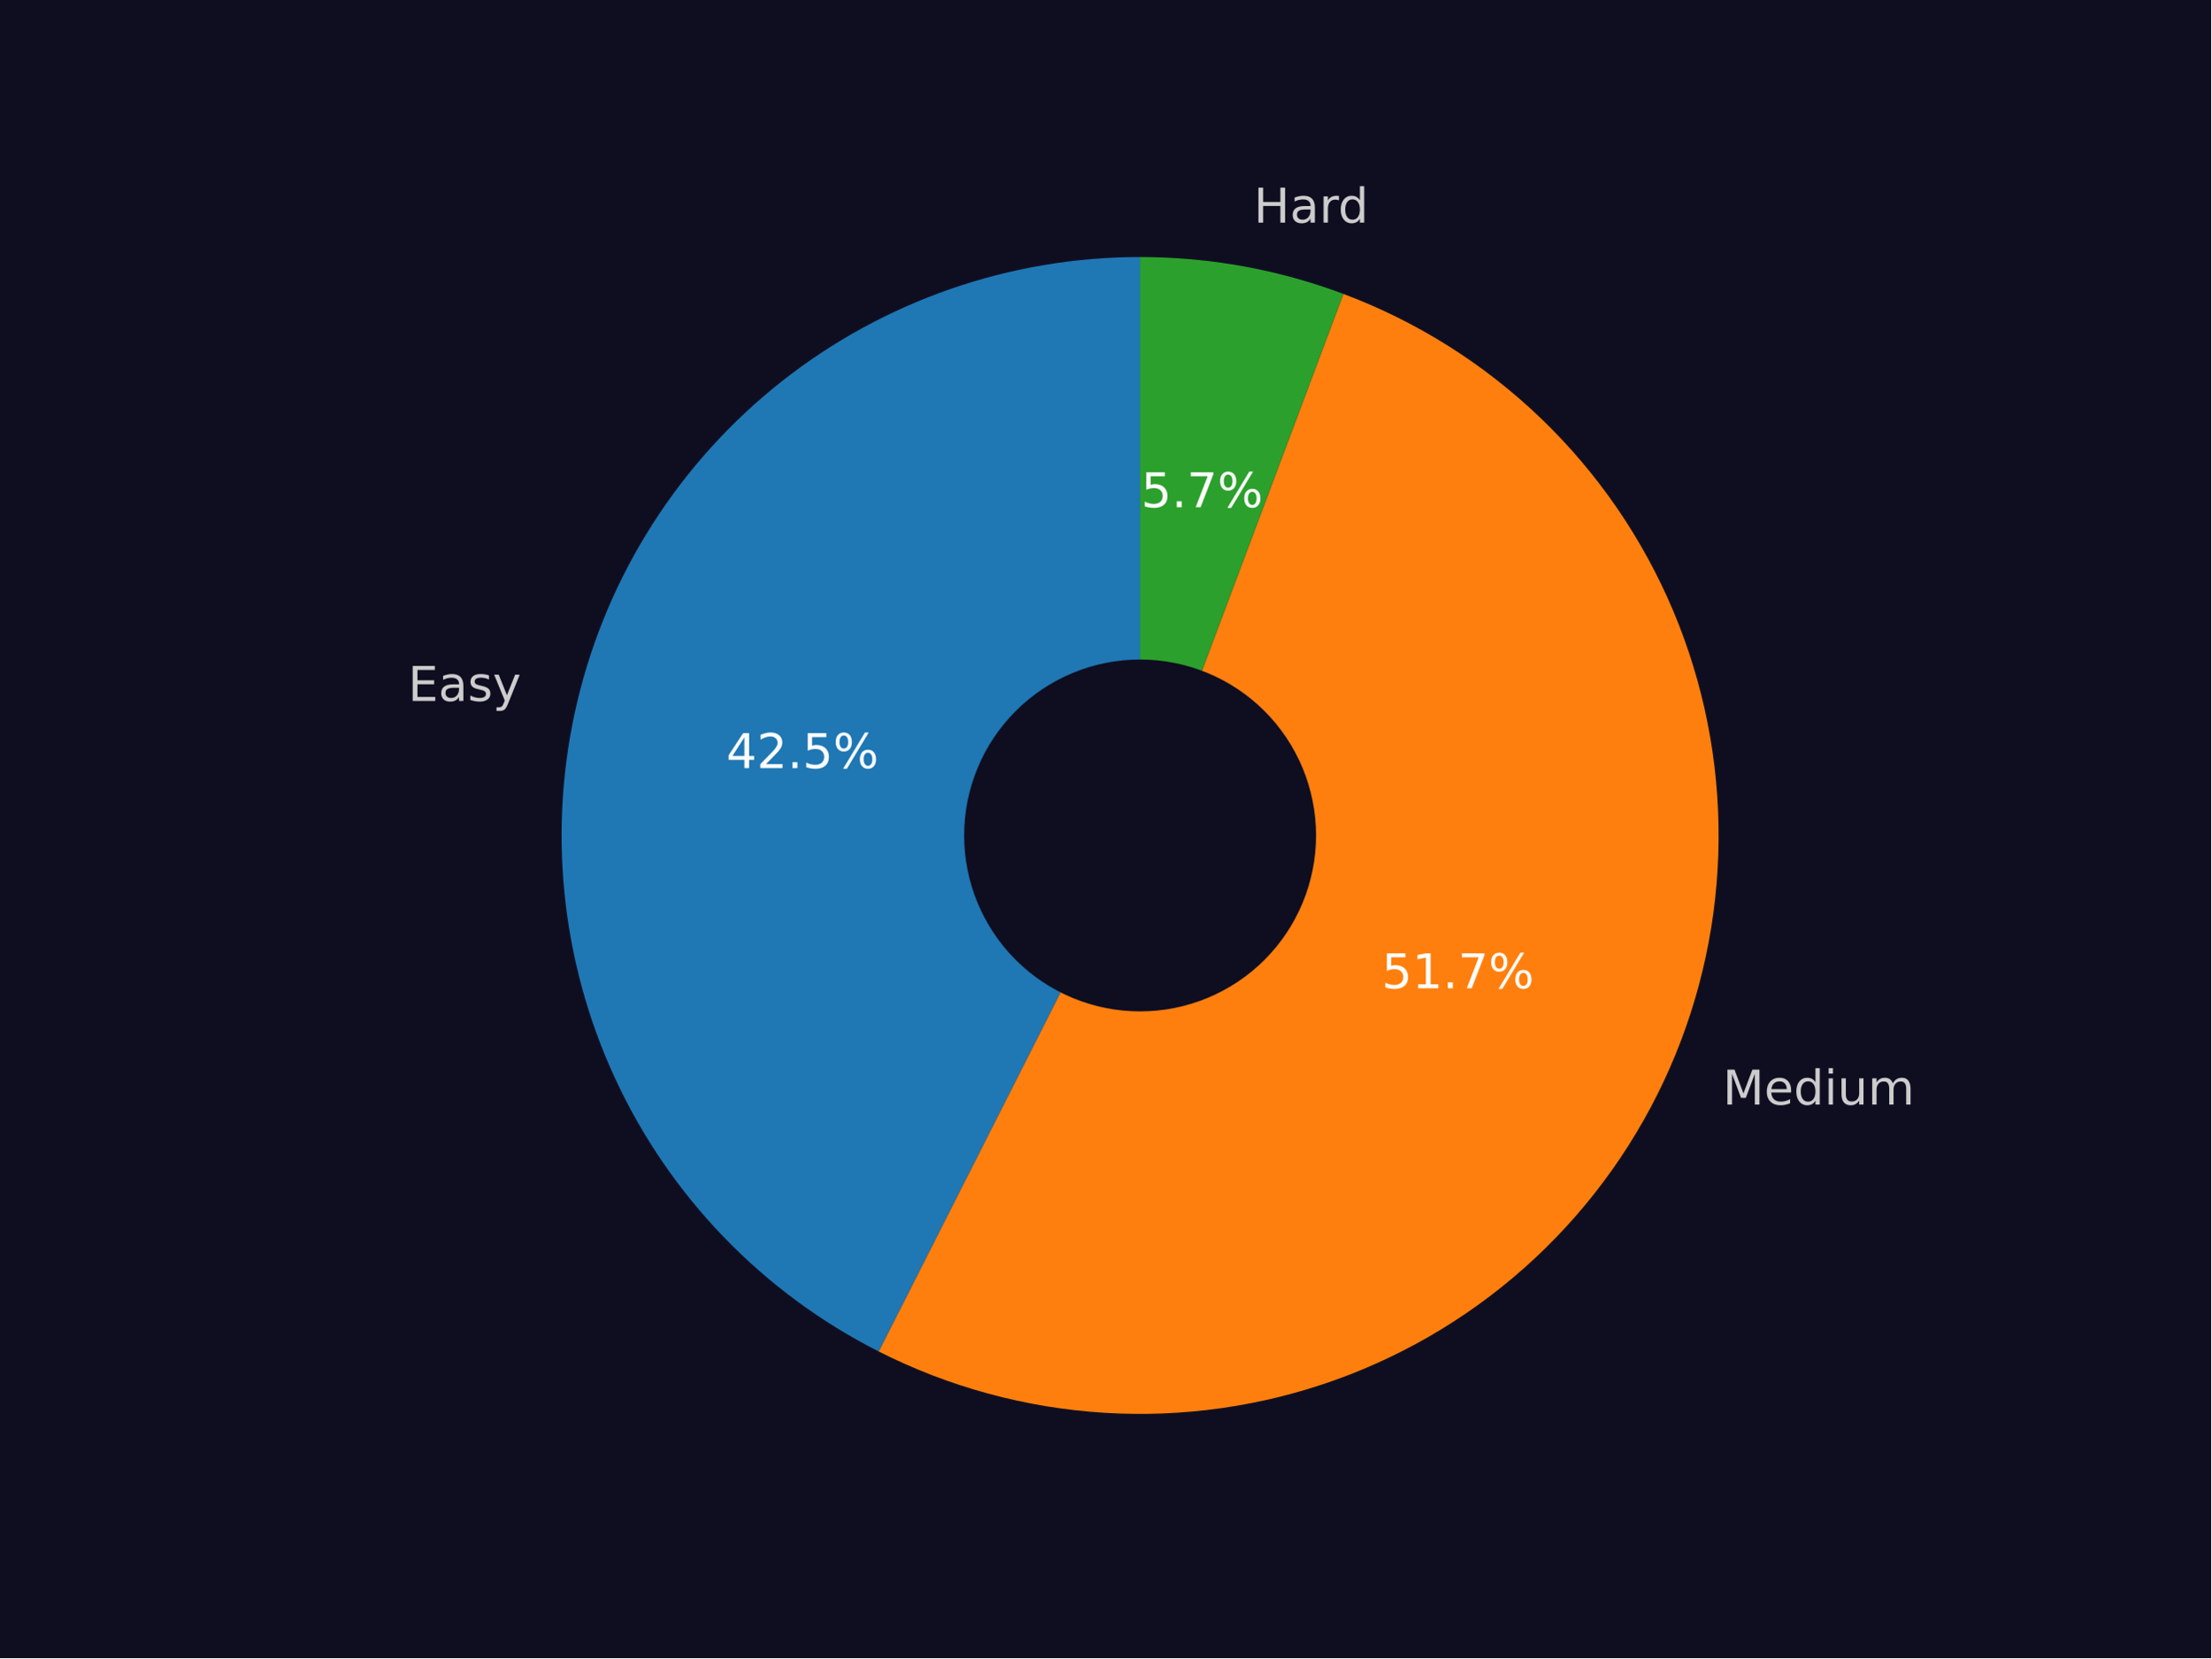
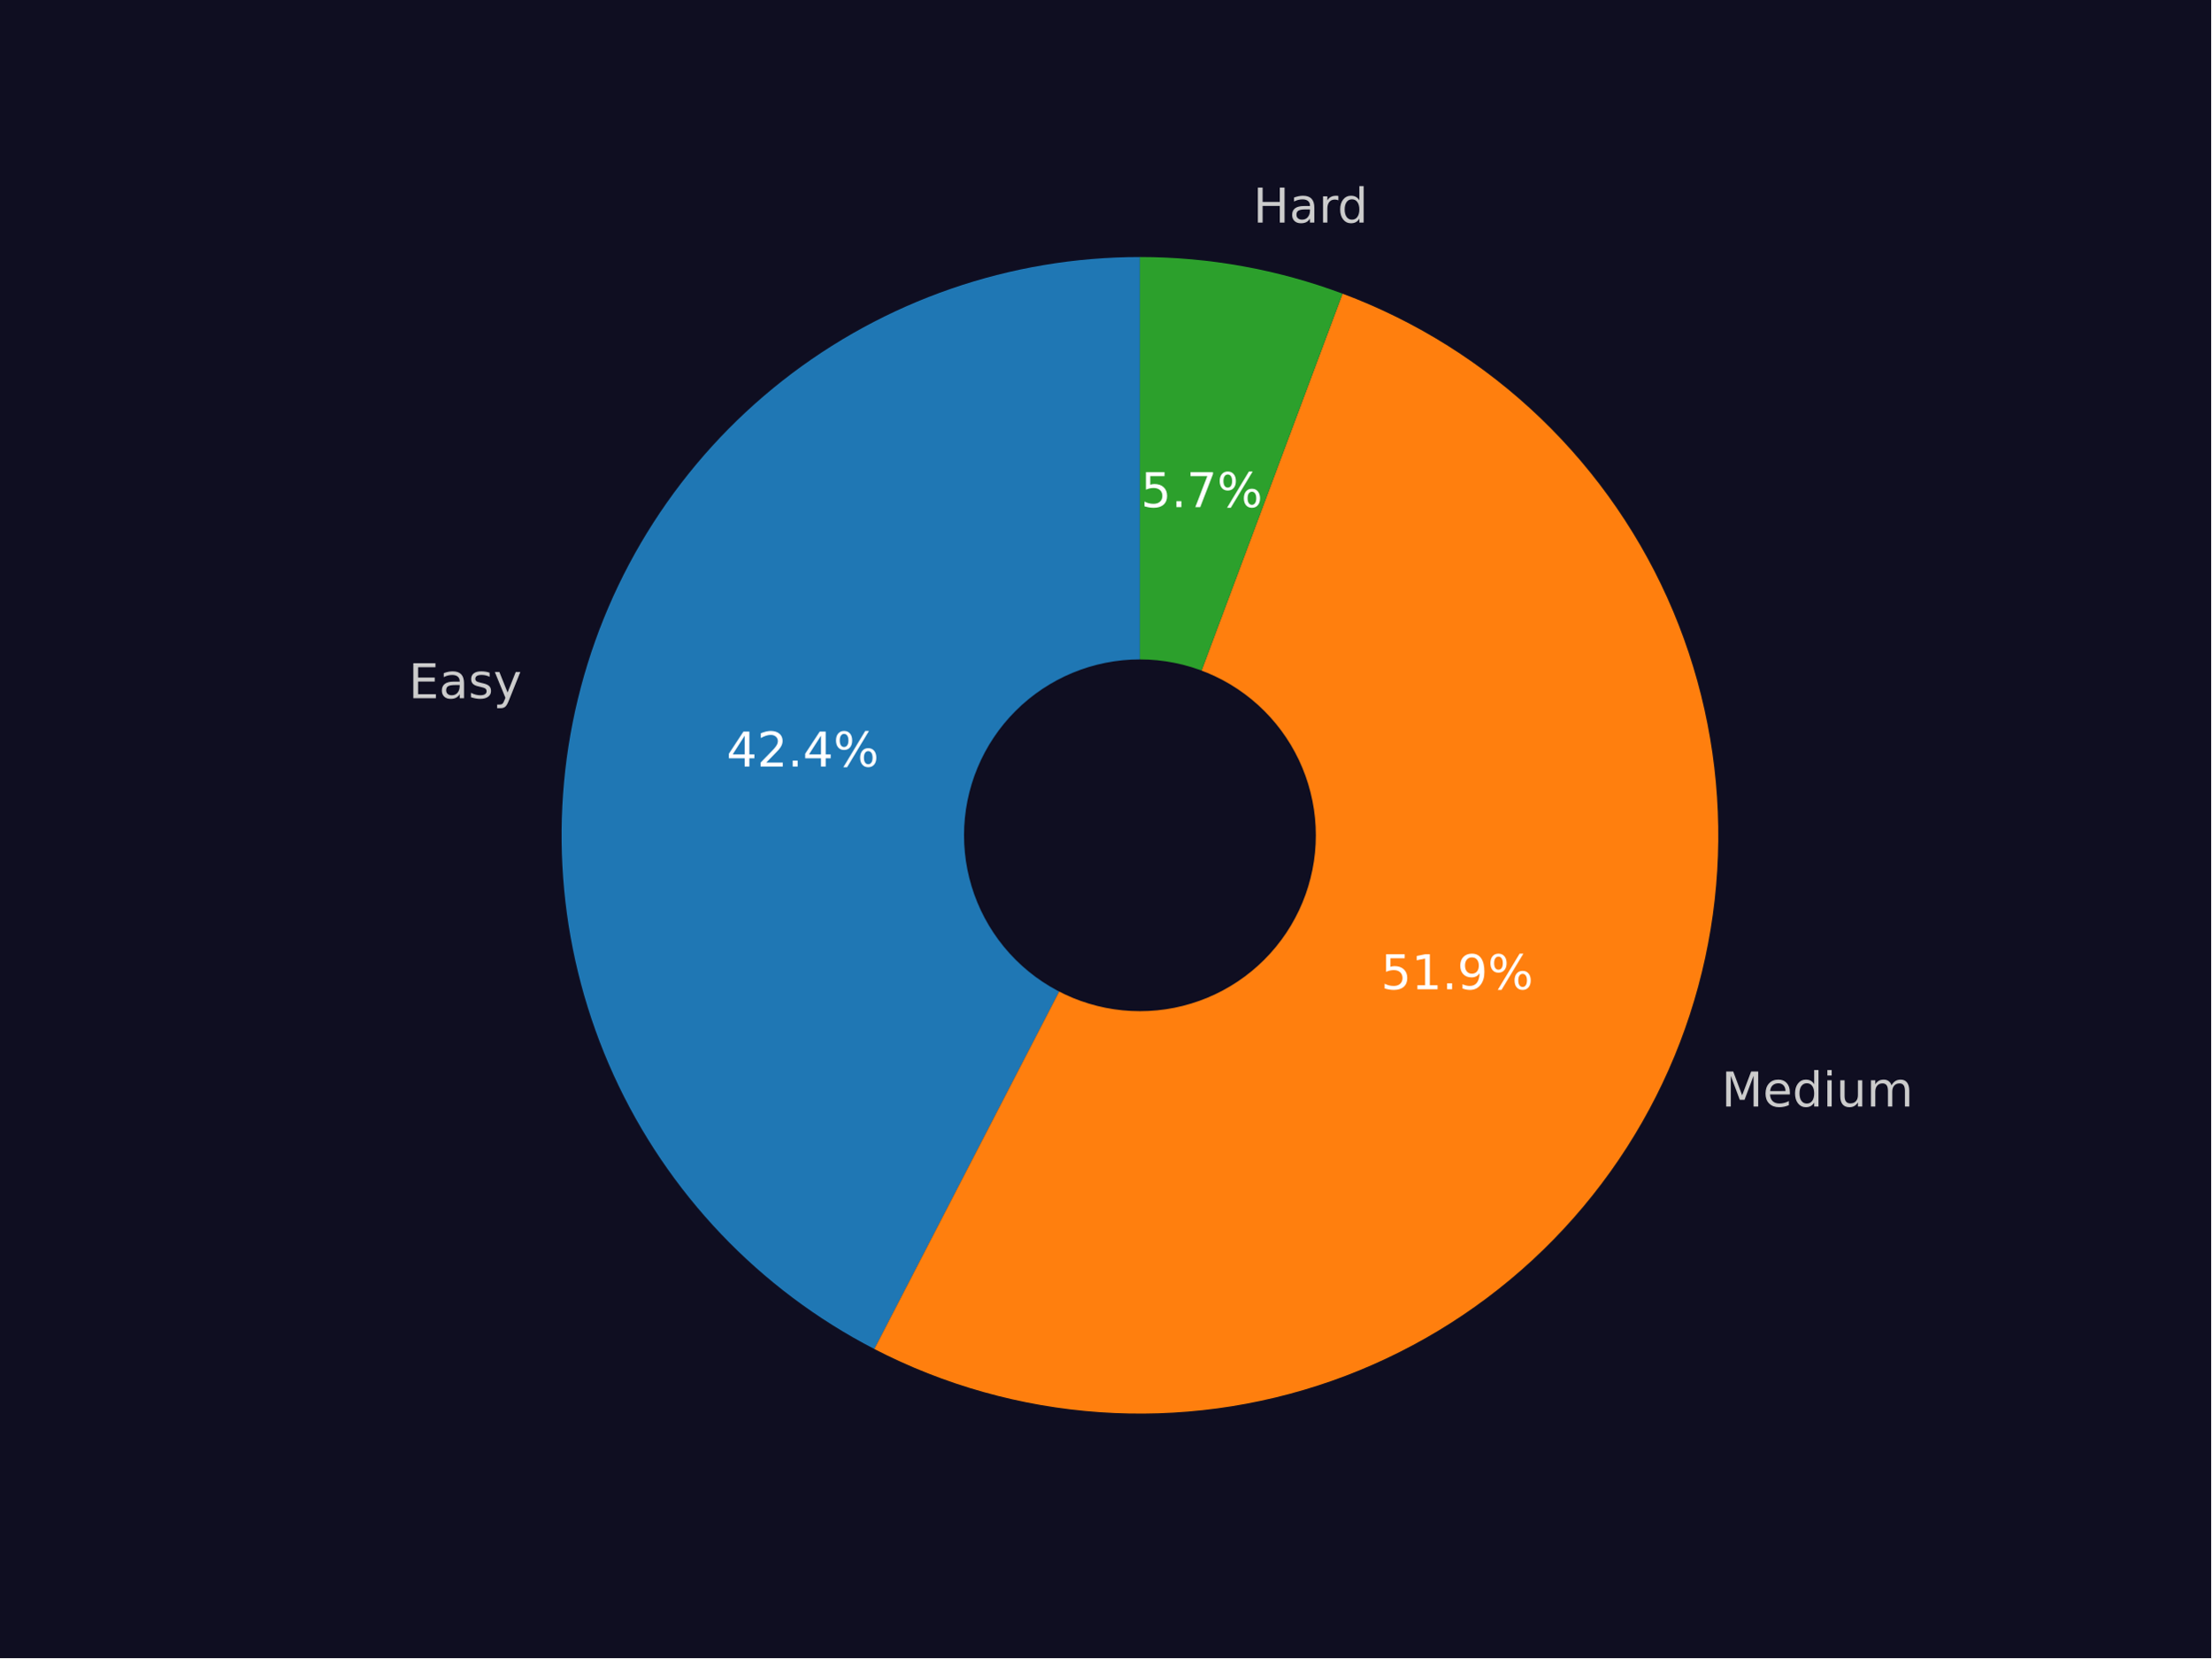
<svg xmlns="http://www.w3.org/2000/svg" xmlns:xlink="http://www.w3.org/1999/xlink" width="460.8pt" height="345.6pt" viewBox="0 0 460.8 345.6" version="1.1">
  <defs>
    <style type="text/css">*{stroke-linejoin: round; stroke-linecap: butt}</style>
  </defs>
  <g id="figure_1">
    <g id="patch_1">
      <path d="M 0 345.6  L 460.8 345.6  L 460.8 0  L 0 0  z " style="fill: #0f0e21" />
    </g>
    <g id="axes_1">
      <g id="patch_2">
-         <path d="M 237.599 53.568  C 210.497 53.568 184.171 62.706 162.898 79.498  C 141.625 96.29 126.623 119.774 120.329 146.135  C 114.035 172.496 116.81 200.225 128.202 224.816  C 139.595 249.407 158.953 269.453 183.131 281.696  L 237.599 174.135  L 237.599 53.568  z " style="fill: #1f77b4" />
+         <path d="M 237.565 53.568  C 210.558 53.568 184.319 62.645 163.084 79.334  C 141.85 96.022 126.829 119.373 120.446 145.615  C 114.063 171.857 116.681 199.498 127.878 224.075  C 139.075 248.652 158.214 268.767 182.204 281.171  L 237.565 174.103  L 237.565 53.568  z " style="fill: #1f77b4" />
      </g>
      <g id="patch_3">
-         <path d="M 183.131 281.696  C 197.753 289.101 213.731 293.446 230.089 294.467  C 246.446 295.488 262.841 293.163 278.27 287.634  C 293.699 282.106 307.839 273.489 319.825 262.311  C 331.812 251.134 341.394 237.629 347.985 222.624  C 354.577 207.618 358.04 191.425 358.162 175.036  C 358.285 158.648 355.065 142.405 348.698 127.302  C 342.332 112.2 332.953 98.553 321.135 87.198  C 309.318 75.842 295.307 67.015 279.963 61.256  L 237.599 174.135  L 183.131 281.696  z " style="fill: #ff7f0e" />
+         <path d="M 182.204 281.171  C 196.802 288.719 212.79 293.203 229.184 294.345  C 245.578 295.488 262.033 293.266 277.537 287.816  C 293.041 282.367 307.267 273.804 319.34 262.654  C 331.413 251.505 341.08 238.004 347.744 222.982  C 354.408 207.961 357.931 191.734 358.094 175.301  C 358.257 158.868 355.058 142.574 348.694 127.423  C 342.33 112.272 332.934 98.581 321.085 87.194  C 309.236 75.807 295.182 66.963 279.79 61.206  L 237.565 174.103  L 182.204 281.171  z " style="fill: #ff7f0e" />
      </g>
      <g id="patch_4">
-         <path d="M 279.963 61.256  C 273.204 58.719 266.231 56.795 259.127 55.506  C 252.024 54.216 244.819 53.568 237.599 53.568  L 237.599 174.135  L 279.963 61.256  z " style="fill: #2ca02c" />
+         <path d="M 279.79 61.206  C 273.051 58.685 266.1 56.773 259.02 55.493  C 251.94 54.212 244.76 53.568 237.565 53.568  L 237.565 174.103  L 279.79 61.206  z " style="fill: #2ca02c" />
      </g>
      <g id="patch_5">
-         <path d="M 237.599 210.305  C 247.192 210.305 256.392 206.493 263.175 199.711  C 269.958 192.928 273.769 183.727 273.769 174.135  C 273.769 164.542 269.958 155.341 263.175 148.559  C 256.392 141.776 247.192 137.965 237.599 137.965  C 228.007 137.965 218.806 141.776 212.023 148.559  C 205.24 155.341 201.429 164.542 201.429 174.135  C 201.429 183.727 205.24 192.928 212.023 199.711  C 218.806 206.493 228.007 210.305 237.599 210.305  z " clip-path="url(#p1b078fa9a7)" style="fill: #0f0e21; stroke: #0f0e21; stroke-linejoin: miter" />
+         <path d="M 237.565 210.263  C 247.155 210.263 256.354 206.453 263.135 199.672  C 269.916 192.891 273.726 183.692 273.726 174.103  C 273.726 164.513 269.916 155.314 263.135 148.533  C 256.354 141.752 247.155 137.942 237.565 137.942  C 227.976 137.942 218.777 141.752 211.996 148.533  C 205.215 155.314 201.405 164.513 201.405 174.103  C 201.405 183.692 205.215 192.891 211.996 199.672  C 218.777 206.453 227.976 210.263 237.565 210.263  z " clip-path="url(#p2949714257)" style="fill: #0f0e21; stroke: #0f0e21; stroke-linejoin: miter" />
      </g>
      <g id="matplotlib.axis_1" />
      <g id="matplotlib.axis_2" />
      <g id="text_1">
-         <g style="fill: #cccccc" transform="translate(85.02686 146.0945)scale(0.1 -0.1)">
+         <g style="fill: #cccccc" transform="translate(85.15874 145.5255)scale(0.1 -0.1)">
          <defs>
            <path id="DejaVuSans-45" d="M 628 4666  L 3578 4666  L 3578 4134  L 1259 4134  L 1259 2753  L 3481 2753  L 3481 2222  L 1259 2222  L 1259 531  L 3634 531  L 3634 0  L 628 0  L 628 4666  z " transform="scale(0.015625)" />
            <path id="DejaVuSans-61" d="M 2194 1759  Q 1497 1759 1228 1600  Q 959 1441 959 1056  Q 959 750 1161 570  Q 1363 391 1709 391  Q 2188 391 2477 730  Q 2766 1069 2766 1631  L 2766 1759  L 2194 1759  z M 3341 1997  L 3341 0  L 2766 0  L 2766 531  Q 2569 213 2275 61  Q 1981 -91 1556 -91  Q 1019 -91 701 211  Q 384 513 384 1019  Q 384 1609 779 1909  Q 1175 2209 1959 2209  L 2766 2209  L 2766 2266  Q 2766 2663 2505 2880  Q 2244 3097 1772 3097  Q 1472 3097 1187 3025  Q 903 2953 641 2809  L 641 3341  Q 956 3463 1253 3523  Q 1550 3584 1831 3584  Q 2591 3584 2966 3190  Q 3341 2797 3341 1997  z " transform="scale(0.015625)" />
            <path id="DejaVuSans-73" d="M 2834 3397  L 2834 2853  Q 2591 2978 2328 3040  Q 2066 3103 1784 3103  Q 1356 3103 1142 2972  Q 928 2841 928 2578  Q 928 2378 1081 2264  Q 1234 2150 1697 2047  L 1894 2003  Q 2506 1872 2764 1633  Q 3022 1394 3022 966  Q 3022 478 2636 193  Q 2250 -91 1575 -91  Q 1294 -91 989 -36  Q 684 19 347 128  L 347 722  Q 666 556 975 473  Q 1284 391 1588 391  Q 1994 391 2212 530  Q 2431 669 2431 922  Q 2431 1156 2273 1281  Q 2116 1406 1581 1522  L 1381 1569  Q 847 1681 609 1914  Q 372 2147 372 2553  Q 372 3047 722 3315  Q 1072 3584 1716 3584  Q 2034 3584 2315 3537  Q 2597 3491 2834 3397  z " transform="scale(0.015625)" />
            <path id="DejaVuSans-79" d="M 2059 -325  Q 1816 -950 1584 -1140  Q 1353 -1331 966 -1331  L 506 -1331  L 506 -850  L 844 -850  Q 1081 -850 1212 -737  Q 1344 -625 1503 -206  L 1606 56  L 191 3500  L 800 3500  L 1894 763  L 2988 3500  L 3597 3500  L 2059 -325  z " transform="scale(0.015625)" />
          </defs>
          <use xlink:href="#DejaVuSans-45" />
          <use xlink:href="#DejaVuSans-61" x="63.184" />
          <use xlink:href="#DejaVuSans-73" x="124.463" />
          <use xlink:href="#DejaVuSans-79" x="176.562" />
        </g>
      </g>
      <g id="text_2">
-         <g style="fill: #ffffff" transform="translate(151.3534 160.0943)scale(0.1 -0.1)">
+         <g style="fill: #ffffff" transform="translate(151.41 159.7693)scale(0.1 -0.1)">
          <defs>
            <path id="DejaVuSans-34" d="M 2419 4116  L 825 1625  L 2419 1625  L 2419 4116  z M 2253 4666  L 3047 4666  L 3047 1625  L 3713 1625  L 3713 1100  L 3047 1100  L 3047 0  L 2419 0  L 2419 1100  L 313 1100  L 313 1709  L 2253 4666  z " transform="scale(0.015625)" />
            <path id="DejaVuSans-32" d="M 1228 531  L 3431 531  L 3431 0  L 469 0  L 469 531  Q 828 903 1448 1529  Q 2069 2156 2228 2338  Q 2531 2678 2651 2914  Q 2772 3150 2772 3378  Q 2772 3750 2511 3984  Q 2250 4219 1831 4219  Q 1534 4219 1204 4116  Q 875 4013 500 3803  L 500 4441  Q 881 4594 1212 4672  Q 1544 4750 1819 4750  Q 2544 4750 2975 4387  Q 3406 4025 3406 3419  Q 3406 3131 3298 2873  Q 3191 2616 2906 2266  Q 2828 2175 2409 1742  Q 1991 1309 1228 531  z " transform="scale(0.015625)" />
            <path id="DejaVuSans-2e" d="M 684 794  L 1344 794  L 1344 0  L 684 0  L 684 794  z " transform="scale(0.015625)" />
-             <path id="DejaVuSans-35" d="M 691 4666  L 3169 4666  L 3169 4134  L 1269 4134  L 1269 2991  Q 1406 3038 1543 3061  Q 1681 3084 1819 3084  Q 2600 3084 3056 2656  Q 3513 2228 3513 1497  Q 3513 744 3044 326  Q 2575 -91 1722 -91  Q 1428 -91 1123 -41  Q 819 9 494 109  L 494 744  Q 775 591 1075 516  Q 1375 441 1709 441  Q 2250 441 2565 725  Q 2881 1009 2881 1497  Q 2881 1984 2565 2268  Q 2250 2553 1709 2553  Q 1456 2553 1204 2497  Q 953 2441 691 2322  L 691 4666  z " transform="scale(0.015625)" />
            <path id="DejaVuSans-25" d="M 4653 2053  Q 4381 2053 4226 1822  Q 4072 1591 4072 1178  Q 4072 772 4226 539  Q 4381 306 4653 306  Q 4919 306 5073 539  Q 5228 772 5228 1178  Q 5228 1588 5073 1820  Q 4919 2053 4653 2053  z M 4653 2450  Q 5147 2450 5437 2106  Q 5728 1763 5728 1178  Q 5728 594 5436 251  Q 5144 -91 4653 -91  Q 4153 -91 3862 251  Q 3572 594 3572 1178  Q 3572 1766 3864 2108  Q 4156 2450 4653 2450  z M 1428 4353  Q 1159 4353 1004 4120  Q 850 3888 850 3481  Q 850 3069 1003 2837  Q 1156 2606 1428 2606  Q 1700 2606 1854 2837  Q 2009 3069 2009 3481  Q 2009 3884 1853 4118  Q 1697 4353 1428 4353  z M 4250 4750  L 4750 4750  L 1831 -91  L 1331 -91  L 4250 4750  z M 1428 4750  Q 1922 4750 2215 4408  Q 2509 4066 2509 3481  Q 2509 2891 2217 2550  Q 1925 2209 1428 2209  Q 931 2209 642 2551  Q 353 2894 353 3481  Q 353 4063 643 4406  Q 934 4750 1428 4750  z " transform="scale(0.015625)" />
          </defs>
          <use xlink:href="#DejaVuSans-34" />
          <use xlink:href="#DejaVuSans-32" x="63.623" />
          <use xlink:href="#DejaVuSans-2e" x="127.246" />
-           <use xlink:href="#DejaVuSans-35" x="159.033" />
+           <use xlink:href="#DejaVuSans-34" x="159.033" />
          <use xlink:href="#DejaVuSans-25" x="222.656" />
        </g>
      </g>
      <g id="text_3">
-         <g style="fill: #cccccc" transform="translate(359.0241 230.2319)scale(0.1 -0.1)">
+         <g style="fill: #cccccc" transform="translate(358.7619 230.6297)scale(0.1 -0.1)">
          <defs>
            <path id="DejaVuSans-4d" d="M 628 4666  L 1569 4666  L 2759 1491  L 3956 4666  L 4897 4666  L 4897 0  L 4281 0  L 4281 4097  L 3078 897  L 2444 897  L 1241 4097  L 1241 0  L 628 0  L 628 4666  z " transform="scale(0.015625)" />
            <path id="DejaVuSans-65" d="M 3597 1894  L 3597 1613  L 953 1613  Q 991 1019 1311 708  Q 1631 397 2203 397  Q 2534 397 2845 478  Q 3156 559 3463 722  L 3463 178  Q 3153 47 2828 -22  Q 2503 -91 2169 -91  Q 1331 -91 842 396  Q 353 884 353 1716  Q 353 2575 817 3079  Q 1281 3584 2069 3584  Q 2775 3584 3186 3129  Q 3597 2675 3597 1894  z M 3022 2063  Q 3016 2534 2758 2815  Q 2500 3097 2075 3097  Q 1594 3097 1305 2825  Q 1016 2553 972 2059  L 3022 2063  z " transform="scale(0.015625)" />
            <path id="DejaVuSans-64" d="M 2906 2969  L 2906 4863  L 3481 4863  L 3481 0  L 2906 0  L 2906 525  Q 2725 213 2448 61  Q 2172 -91 1784 -91  Q 1150 -91 751 415  Q 353 922 353 1747  Q 353 2572 751 3078  Q 1150 3584 1784 3584  Q 2172 3584 2448 3432  Q 2725 3281 2906 2969  z M 947 1747  Q 947 1113 1208 752  Q 1469 391 1925 391  Q 2381 391 2643 752  Q 2906 1113 2906 1747  Q 2906 2381 2643 2742  Q 2381 3103 1925 3103  Q 1469 3103 1208 2742  Q 947 2381 947 1747  z " transform="scale(0.015625)" />
            <path id="DejaVuSans-69" d="M 603 3500  L 1178 3500  L 1178 0  L 603 0  L 603 3500  z M 603 4863  L 1178 4863  L 1178 4134  L 603 4134  L 603 4863  z " transform="scale(0.015625)" />
            <path id="DejaVuSans-75" d="M 544 1381  L 544 3500  L 1119 3500  L 1119 1403  Q 1119 906 1312 657  Q 1506 409 1894 409  Q 2359 409 2629 706  Q 2900 1003 2900 1516  L 2900 3500  L 3475 3500  L 3475 0  L 2900 0  L 2900 538  Q 2691 219 2414 64  Q 2138 -91 1772 -91  Q 1169 -91 856 284  Q 544 659 544 1381  z M 1991 3584  L 1991 3584  z " transform="scale(0.015625)" />
            <path id="DejaVuSans-6d" d="M 3328 2828  Q 3544 3216 3844 3400  Q 4144 3584 4550 3584  Q 5097 3584 5394 3201  Q 5691 2819 5691 2113  L 5691 0  L 5113 0  L 5113 2094  Q 5113 2597 4934 2840  Q 4756 3084 4391 3084  Q 3944 3084 3684 2787  Q 3425 2491 3425 1978  L 3425 0  L 2847 0  L 2847 2094  Q 2847 2600 2669 2842  Q 2491 3084 2119 3084  Q 1678 3084 1418 2786  Q 1159 2488 1159 1978  L 1159 0  L 581 0  L 581 3500  L 1159 3500  L 1159 2956  Q 1356 3278 1631 3431  Q 1906 3584 2284 3584  Q 2666 3584 2933 3390  Q 3200 3197 3328 2828  z " transform="scale(0.015625)" />
          </defs>
          <use xlink:href="#DejaVuSans-4d" />
          <use xlink:href="#DejaVuSans-65" x="86.279" />
          <use xlink:href="#DejaVuSans-64" x="147.803" />
          <use xlink:href="#DejaVuSans-69" x="211.279" />
          <use xlink:href="#DejaVuSans-75" x="239.062" />
          <use xlink:href="#DejaVuSans-6d" x="302.441" />
        </g>
      </g>
      <g id="text_4">
-         <g style="fill: #ffffff" transform="translate(287.9474 205.9874)scale(0.1 -0.1)">
+         <g style="fill: #ffffff" transform="translate(287.789 206.1898)scale(0.1 -0.1)">
          <defs>
+             <path id="DejaVuSans-35" d="M 691 4666  L 3169 4666  L 3169 4134  L 1269 4134  L 1269 2991  Q 1406 3038 1543 3061  Q 1681 3084 1819 3084  Q 2600 3084 3056 2656  Q 3513 2228 3513 1497  Q 3513 744 3044 326  Q 2575 -91 1722 -91  Q 1428 -91 1123 -41  Q 819 9 494 109  L 494 744  Q 775 591 1075 516  Q 1375 441 1709 441  Q 2250 441 2565 725  Q 2881 1009 2881 1497  Q 2881 1984 2565 2268  Q 2250 2553 1709 2553  Q 1456 2553 1204 2497  Q 953 2441 691 2322  L 691 4666  z " transform="scale(0.015625)" />
            <path id="DejaVuSans-31" d="M 794 531  L 1825 531  L 1825 4091  L 703 3866  L 703 4441  L 1819 4666  L 2450 4666  L 2450 531  L 3481 531  L 3481 0  L 794 0  L 794 531  z " transform="scale(0.015625)" />
-             <path id="DejaVuSans-37" d="M 525 4666  L 3525 4666  L 3525 4397  L 1831 0  L 1172 0  L 2766 4134  L 525 4134  L 525 4666  z " transform="scale(0.015625)" />
+             <path id="DejaVuSans-39" d="M 703 97  L 703 672  Q 941 559 1184 500  Q 1428 441 1663 441  Q 2288 441 2617 861  Q 2947 1281 2994 2138  Q 2813 1869 2534 1725  Q 2256 1581 1919 1581  Q 1219 1581 811 2004  Q 403 2428 403 3163  Q 403 3881 828 4315  Q 1253 4750 1959 4750  Q 2769 4750 3195 4129  Q 3622 3509 3622 2328  Q 3622 1225 3098 567  Q 2575 -91 1691 -91  Q 1453 -91 1209 -44  Q 966 3 703 97  z M 1959 2075  Q 2384 2075 2632 2365  Q 2881 2656 2881 3163  Q 2881 3666 2632 3958  Q 2384 4250 1959 4250  Q 1534 4250 1286 3958  Q 1038 3666 1038 3163  Q 1038 2656 1286 2365  Q 1534 2075 1959 2075  z " transform="scale(0.015625)" />
          </defs>
          <use xlink:href="#DejaVuSans-35" />
          <use xlink:href="#DejaVuSans-31" x="63.623" />
          <use xlink:href="#DejaVuSans-2e" x="127.246" />
-           <use xlink:href="#DejaVuSans-37" x="159.033" />
+           <use xlink:href="#DejaVuSans-39" x="159.033" />
          <use xlink:href="#DejaVuSans-25" x="222.656" />
        </g>
      </g>
      <g id="text_5">
-         <g style="fill: #cccccc" transform="translate(261.28 46.40202)scale(0.1 -0.1)">
+         <g style="fill: #cccccc" transform="translate(261.1658 46.39124)scale(0.1 -0.1)">
          <defs>
            <path id="DejaVuSans-48" d="M 628 4666  L 1259 4666  L 1259 2753  L 3553 2753  L 3553 4666  L 4184 4666  L 4184 0  L 3553 0  L 3553 2222  L 1259 2222  L 1259 0  L 628 0  L 628 4666  z " transform="scale(0.015625)" />
            <path id="DejaVuSans-72" d="M 2631 2963  Q 2534 3019 2420 3045  Q 2306 3072 2169 3072  Q 1681 3072 1420 2755  Q 1159 2438 1159 1844  L 1159 0  L 581 0  L 581 3500  L 1159 3500  L 1159 2956  Q 1341 3275 1631 3429  Q 1922 3584 2338 3584  Q 2397 3584 2469 3576  Q 2541 3569 2628 3553  L 2631 2963  z " transform="scale(0.015625)" />
          </defs>
          <use xlink:href="#DejaVuSans-48" />
          <use xlink:href="#DejaVuSans-61" x="75.195" />
          <use xlink:href="#DejaVuSans-72" x="136.475" />
          <use xlink:href="#DejaVuSans-64" x="175.838" />
        </g>
      </g>
      <g id="text_6">
-         <g style="fill: #ffffff" transform="translate(237.8137 105.7165)scale(0.1 -0.1)">
+         <g style="fill: #ffffff" transform="translate(237.736 105.6961)scale(0.1 -0.1)">
+           <defs>
+             <path id="DejaVuSans-37" d="M 525 4666  L 3525 4666  L 3525 4397  L 1831 0  L 1172 0  L 2766 4134  L 525 4134  L 525 4666  z " transform="scale(0.015625)" />
+           </defs>
          <use xlink:href="#DejaVuSans-35" />
          <use xlink:href="#DejaVuSans-2e" x="63.623" />
          <use xlink:href="#DejaVuSans-37" x="95.41" />
          <use xlink:href="#DejaVuSans-25" x="159.033" />
        </g>
      </g>
    </g>
  </g>
  <defs>
-     <clipPath id="p1b078fa9a7">
+     <clipPath id="p2949714257">
      <rect x="57.6" y="41.472" width="357.12" height="266.112" />
    </clipPath>
  </defs>
</svg>
